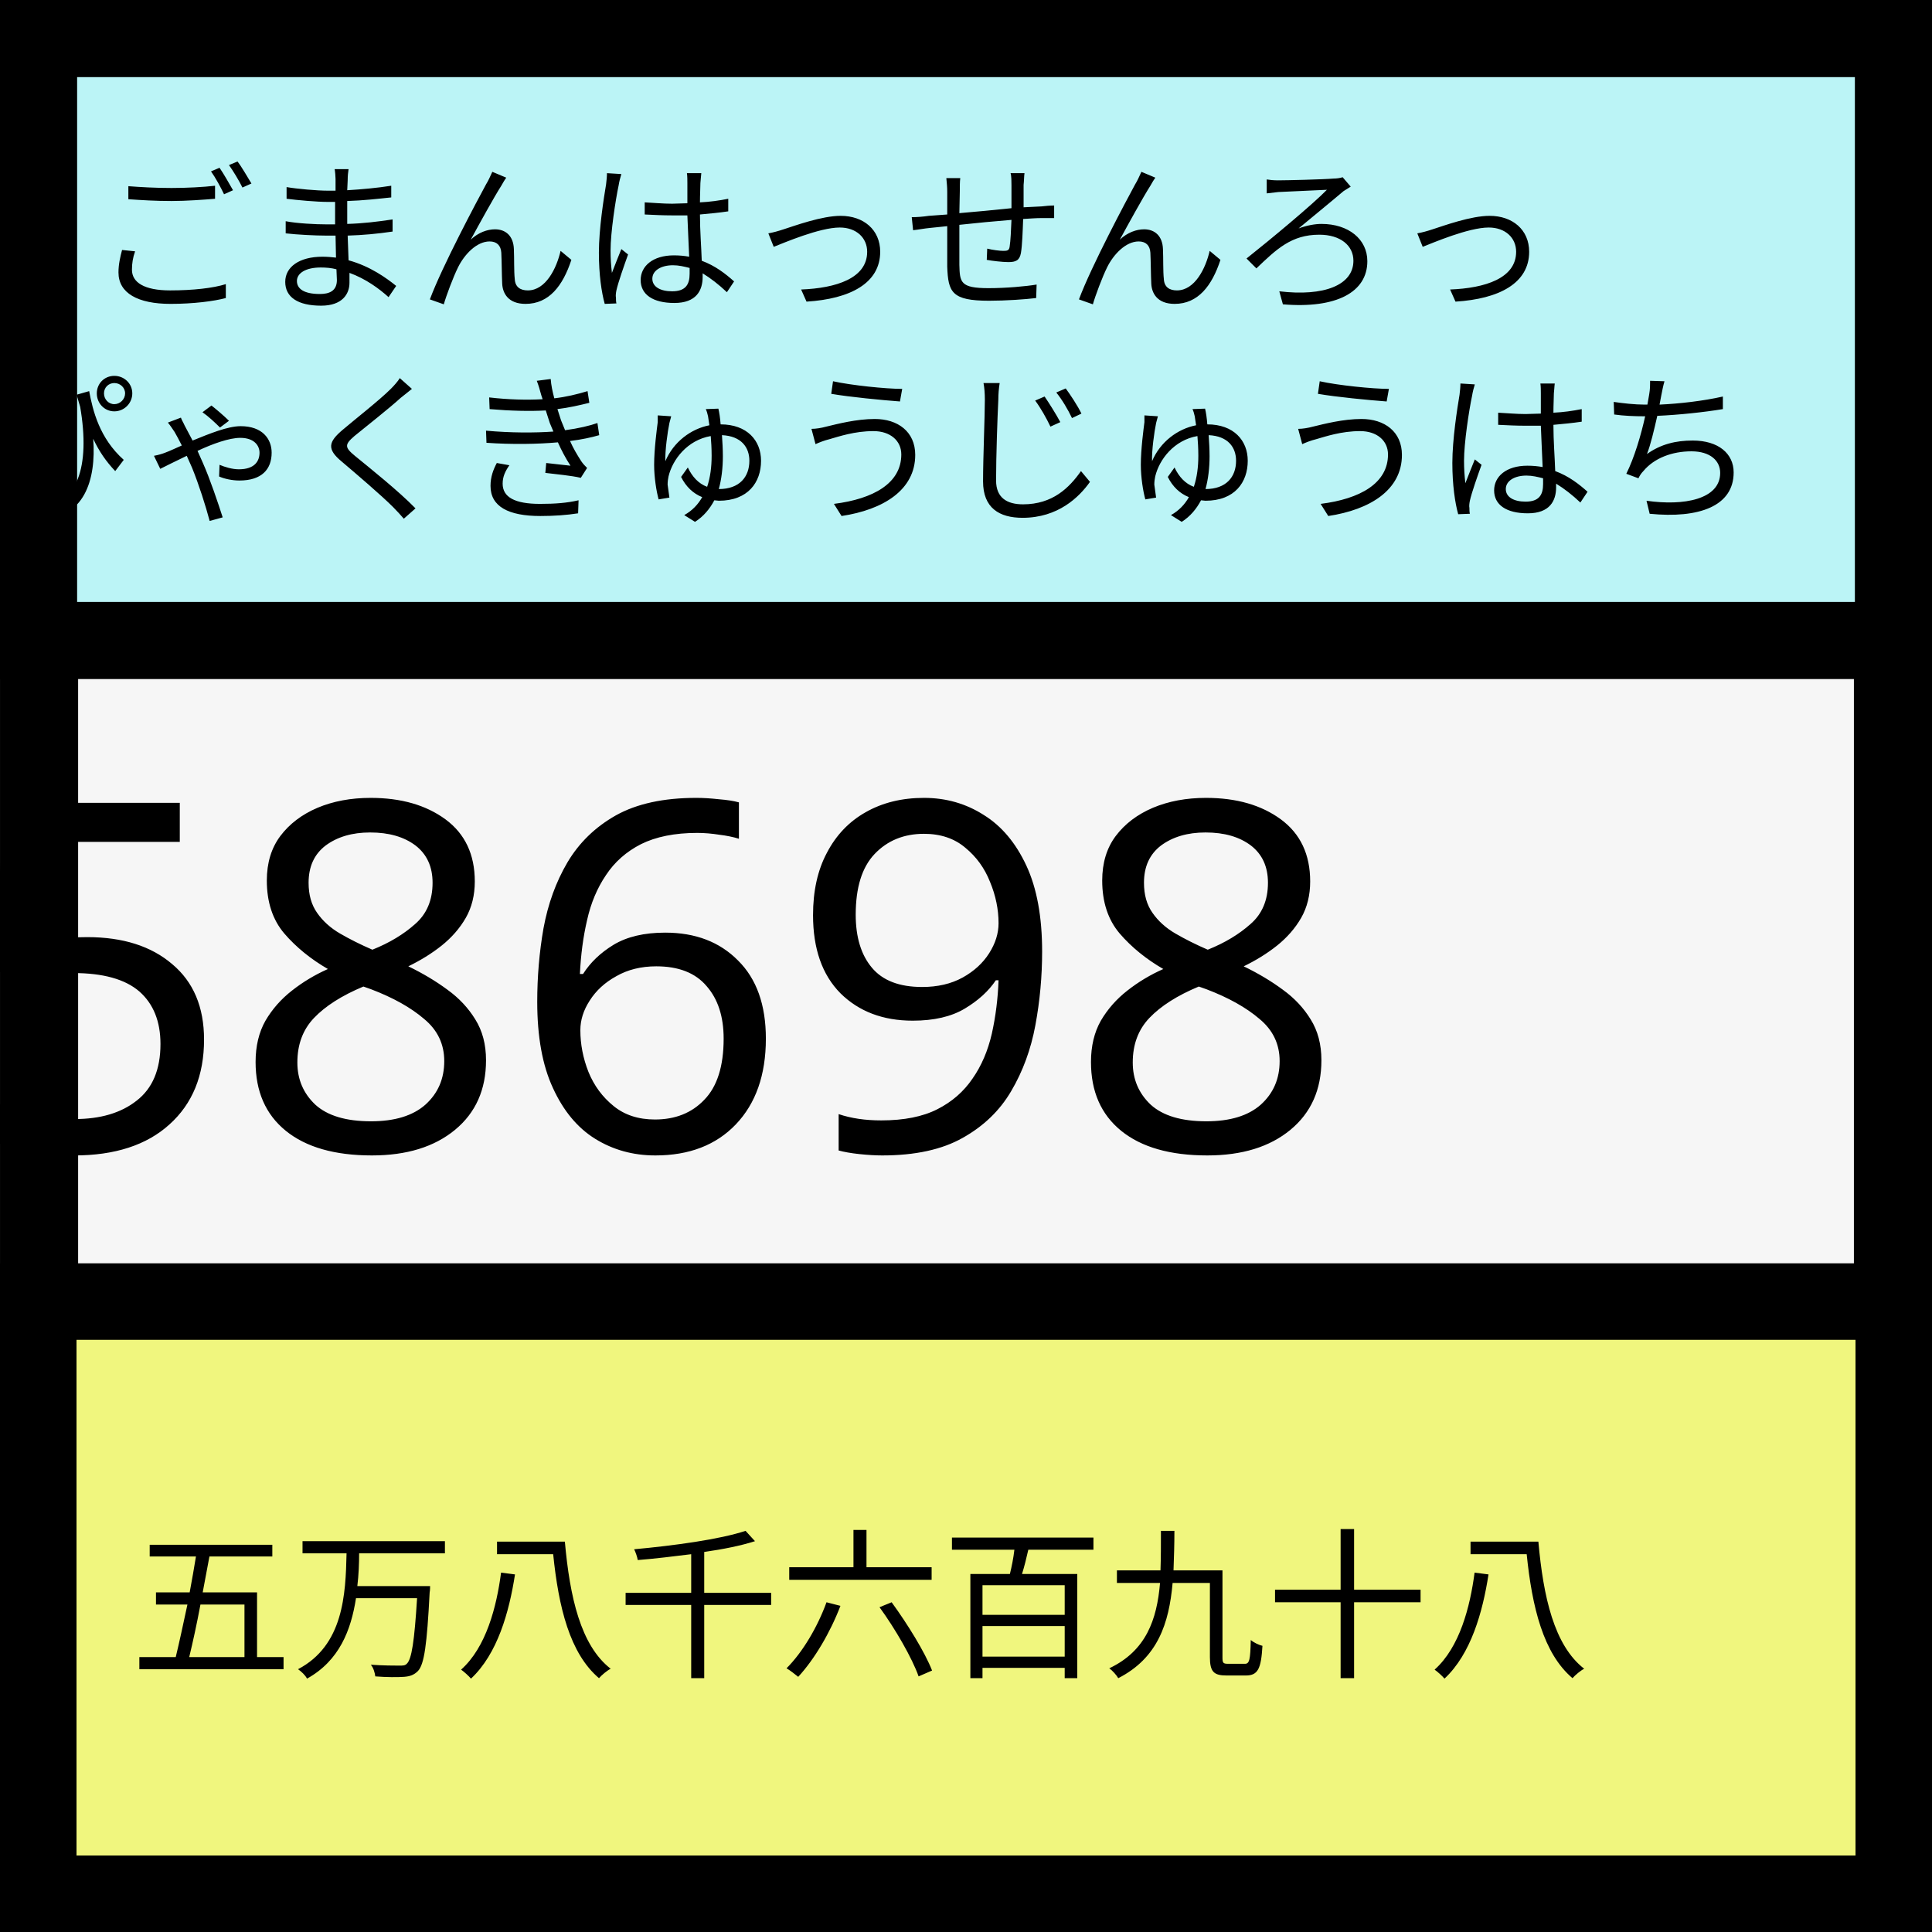
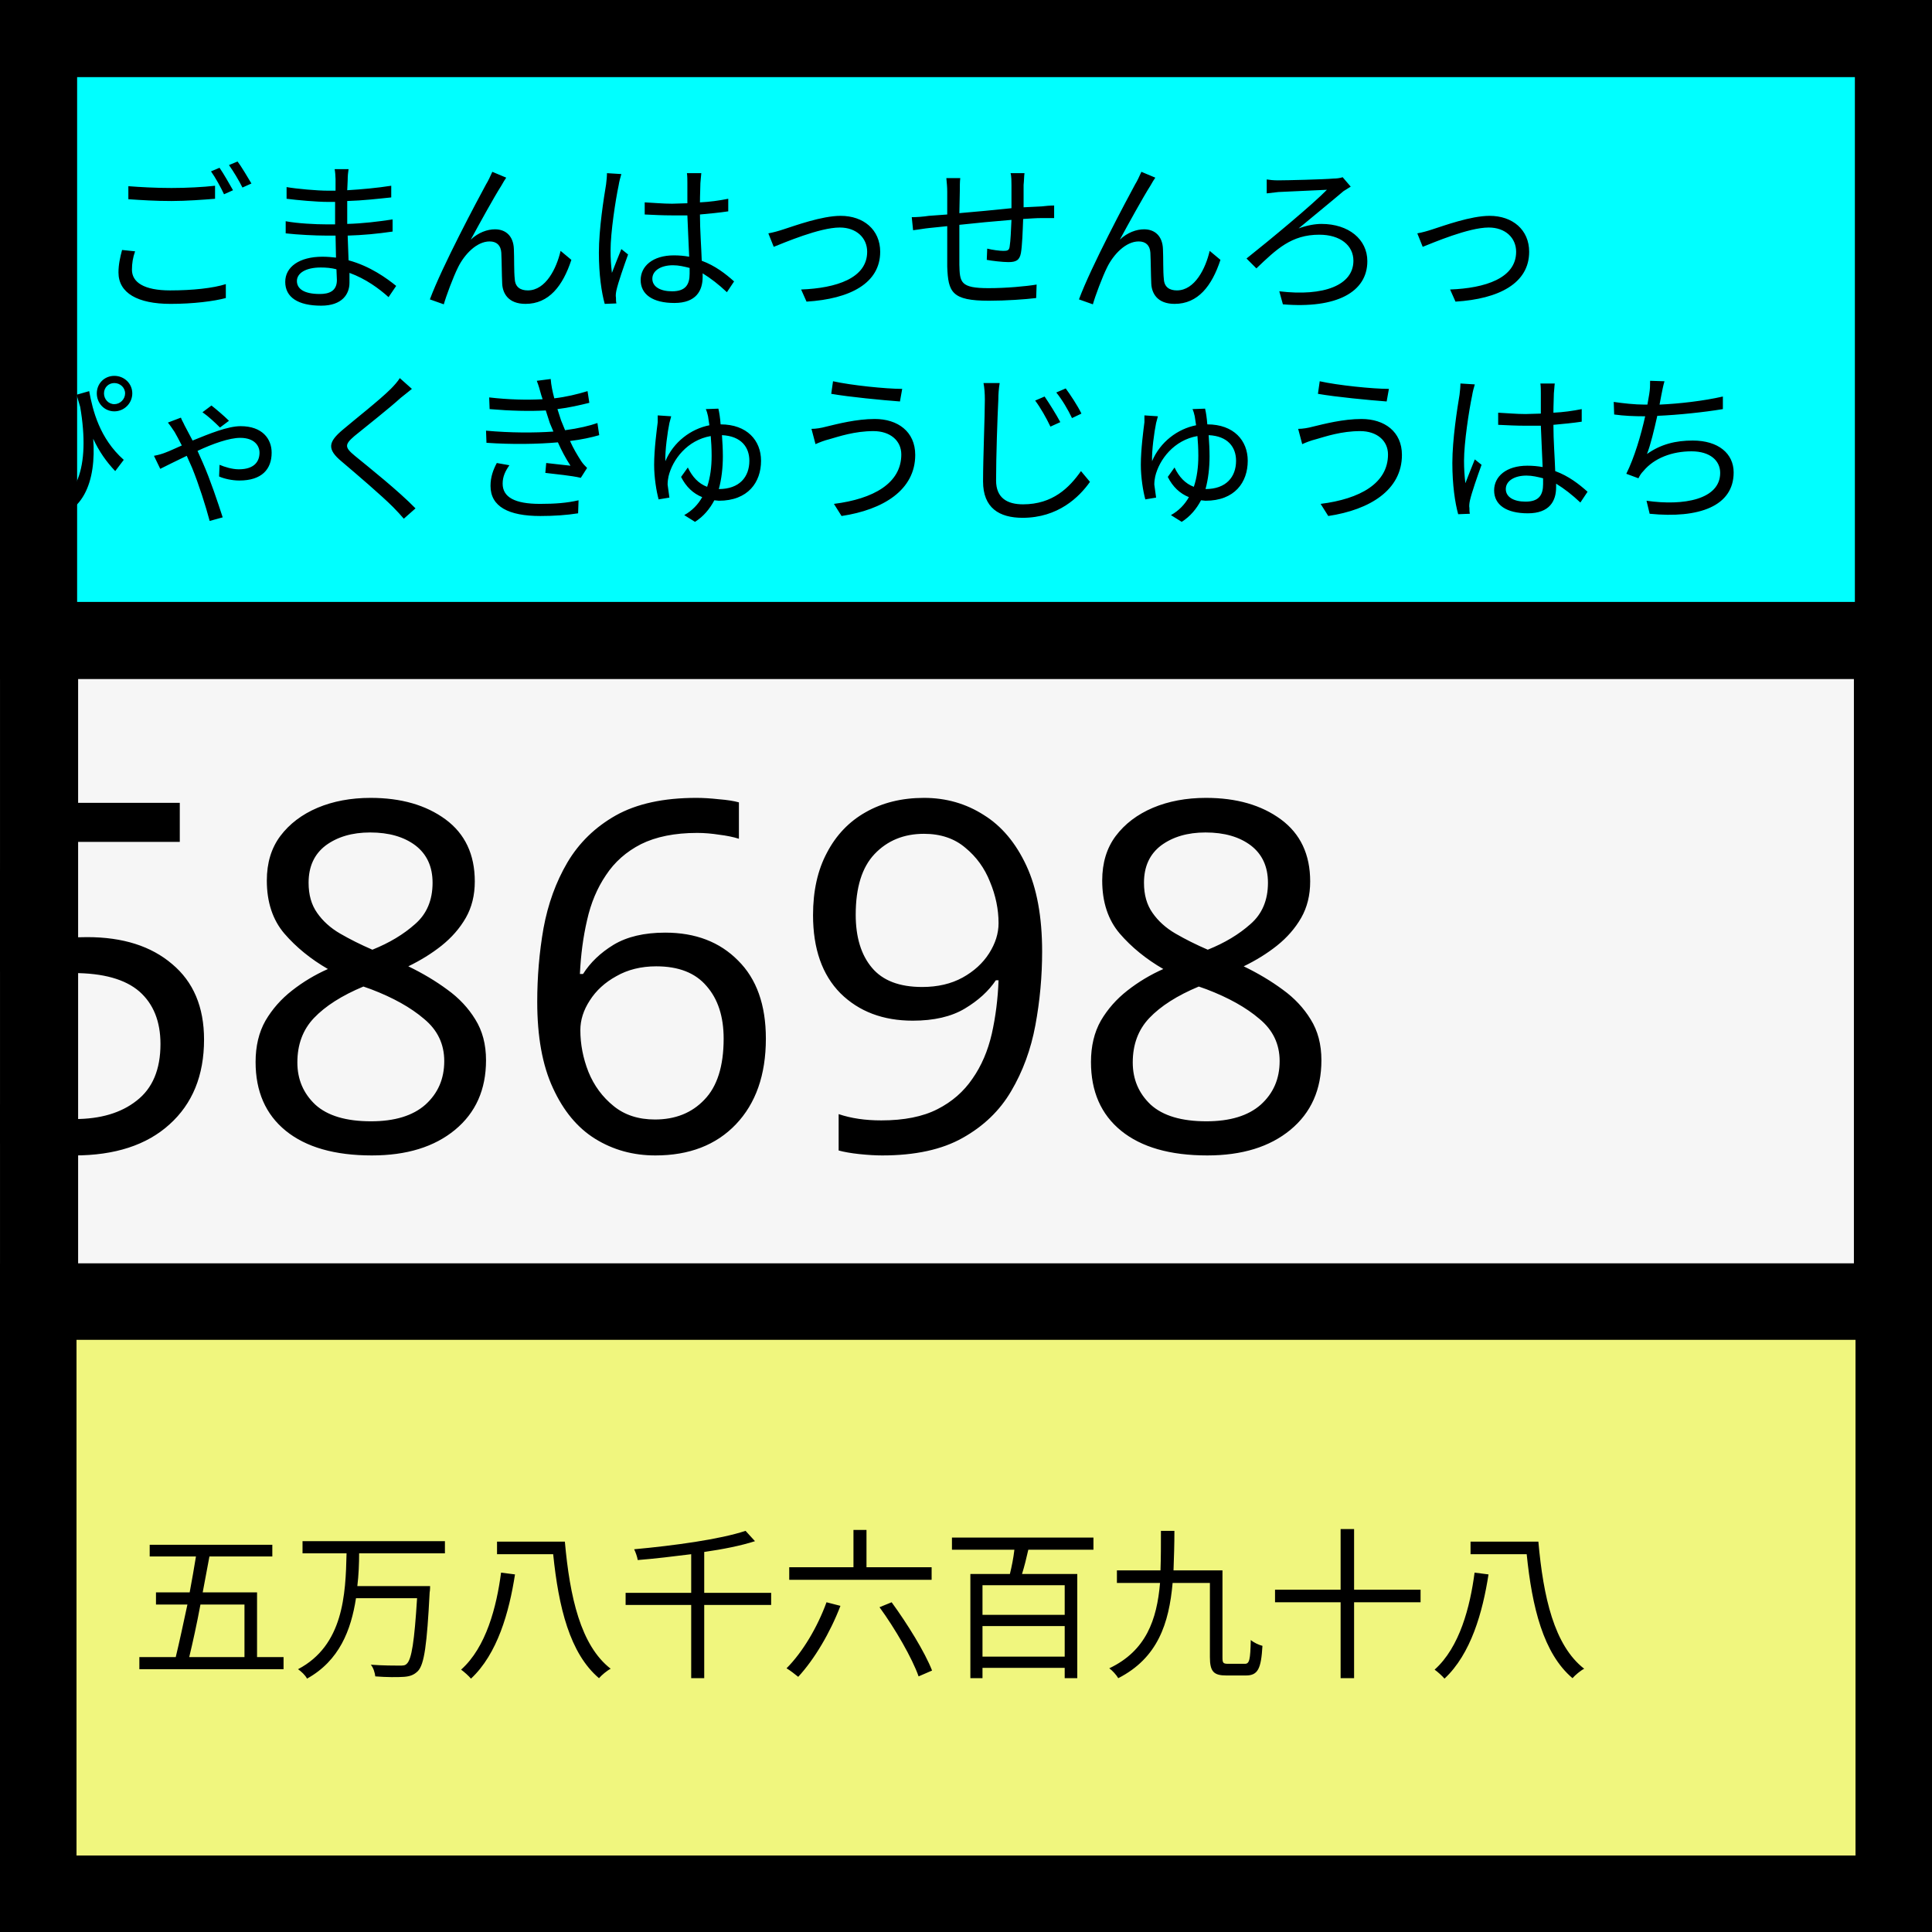
<svg xmlns="http://www.w3.org/2000/svg" width="254" height="254" viewBox="0 0 67.204 67.204" version="1.1" id="svg1">
  <defs id="defs1" />
  <g id="layer1">
    <rect style="fill:#f6f6f6;stroke:#000000;stroke-width:2.717;paint-order:fill markers stroke;stroke-dasharray:none" id="rect1" width="64.487" height="64.487" x="1.359" y="1.359" />
-     <rect style="fill:#bbf4f6;fill-opacity:1;stroke:#000000;stroke-width:2.683;stroke-dasharray:none;paint-order:fill markers stroke" id="rect1-3" width="64.522" height="20.938" x="1.341" y="1.341" />
+     <rect style="fill:#00ffff;fill-opacity:1;stroke:#000000;stroke-width:2.683;stroke-dasharray:none;paint-order:fill markers stroke" id="rect1-3" width="64.522" height="20.938" x="1.341" y="1.341" />
    <rect style="fill:#f0f67e;fill-opacity:1;stroke:#000000;stroke-width:2.661;stroke-dasharray:none;paint-order:fill markers stroke" id="rect1-3-2" width="64.543" height="20.599" x="1.331" y="45.275" />
    <text xml:space="preserve" style="font-size:16.933px;line-height:1.25;font-family:sans-serif;text-align:center;letter-spacing:0px;word-spacing:0px;text-anchor:middle;stroke-width:0.265" x="33.598" y="40.018" id="text1">
-       <tspan id="tspan1" style="font-style:normal;font-variant:normal;font-weight:normal;font-stretch:normal;font-size:16.933px;font-family:'BIZ UDPゴシック';-inkscape-font-specification:'BIZ UDPゴシック';text-align:center;text-anchor:middle;stroke-width:0.265" x="33.598" y="40.018">58698</tspan>
+       <tspan id="tspan1" style="font-style:normal;font-variant:normal;font-weight:normal;font-stretch:normal;font-size:16.933px;font-family:'モトヤ教科書3等幅';-inkscape-font-specification:'モトヤ教科書3等幅';text-align:center;text-anchor:middle;stroke-width:0.265" x="33.598" y="40.018">58698</tspan>
    </text>
    <text xml:space="preserve" style="font-size:5.644px;line-height:1.25;font-family:sans-serif;text-align:center;letter-spacing:0px;word-spacing:0px;text-anchor:middle;stroke-width:0.265" x="33.778" y="10.367" id="text1-0">
      <tspan style="font-style:normal;font-variant:normal;font-weight:normal;font-stretch:normal;font-size:5.644px;font-family:'BIZ UDPゴシック';-inkscape-font-specification:'BIZ UDPゴシック';text-align:center;text-anchor:middle;stroke-width:0.265" x="33.778" y="10.367" id="tspan2">ごまんはっせんろっ</tspan>
      <tspan style="font-style:normal;font-variant:normal;font-weight:normal;font-stretch:normal;font-size:5.644px;font-family:'BIZ UDPゴシック';-inkscape-font-specification:'BIZ UDPゴシック';text-align:center;text-anchor:middle;stroke-width:0.265" x="33.778" y="17.682" id="tspan3">ぴゃくきゅうじゅうはち</tspan>
    </text>
    <text xml:space="preserve" style="font-size:5.644px;line-height:1.25;font-family:sans-serif;text-align:center;letter-spacing:0px;word-spacing:0px;text-anchor:middle;stroke-width:0.265" x="33.602" y="57.923" id="text1-0-2">
      <tspan id="tspan1-4-3" style="font-style:normal;font-variant:normal;font-weight:normal;font-stretch:normal;font-size:5.644px;font-family:'BIZ UDPゴシック';-inkscape-font-specification:'BIZ UDPゴシック';text-align:center;text-anchor:middle;stroke-width:0.265" x="33.602" y="57.923">五万八千六百九十八</tspan>
    </text>
  </g>
</svg>
